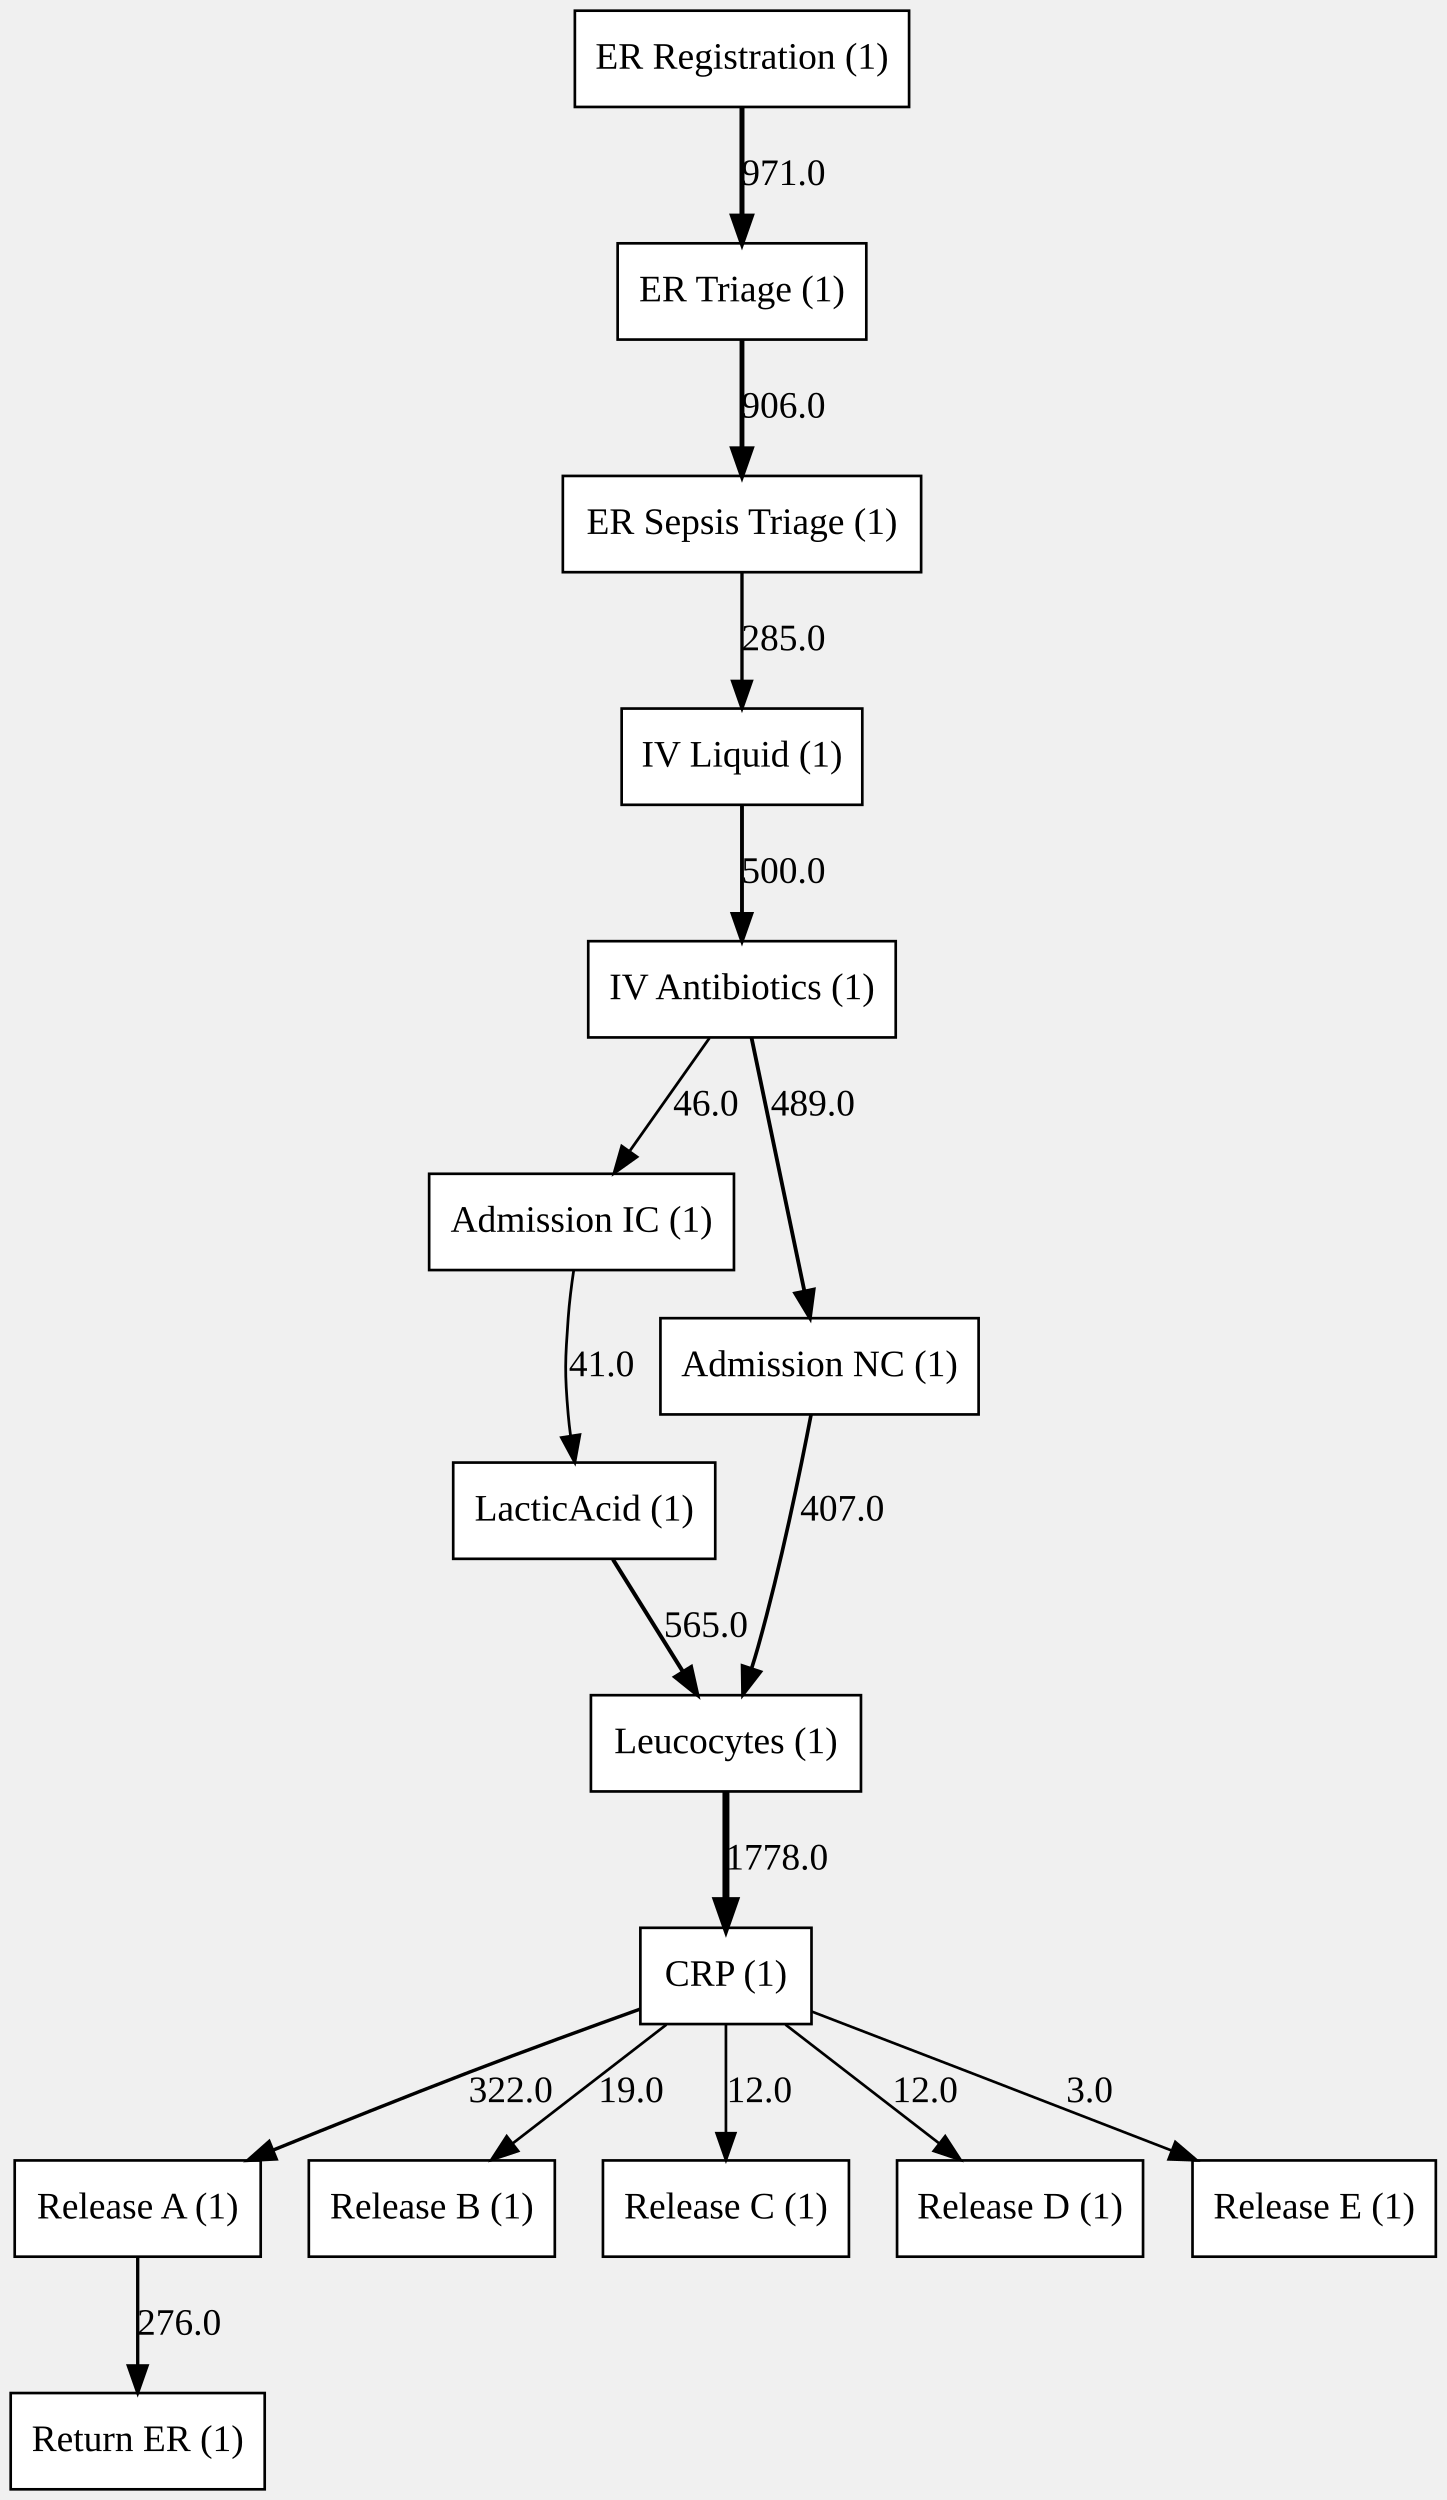
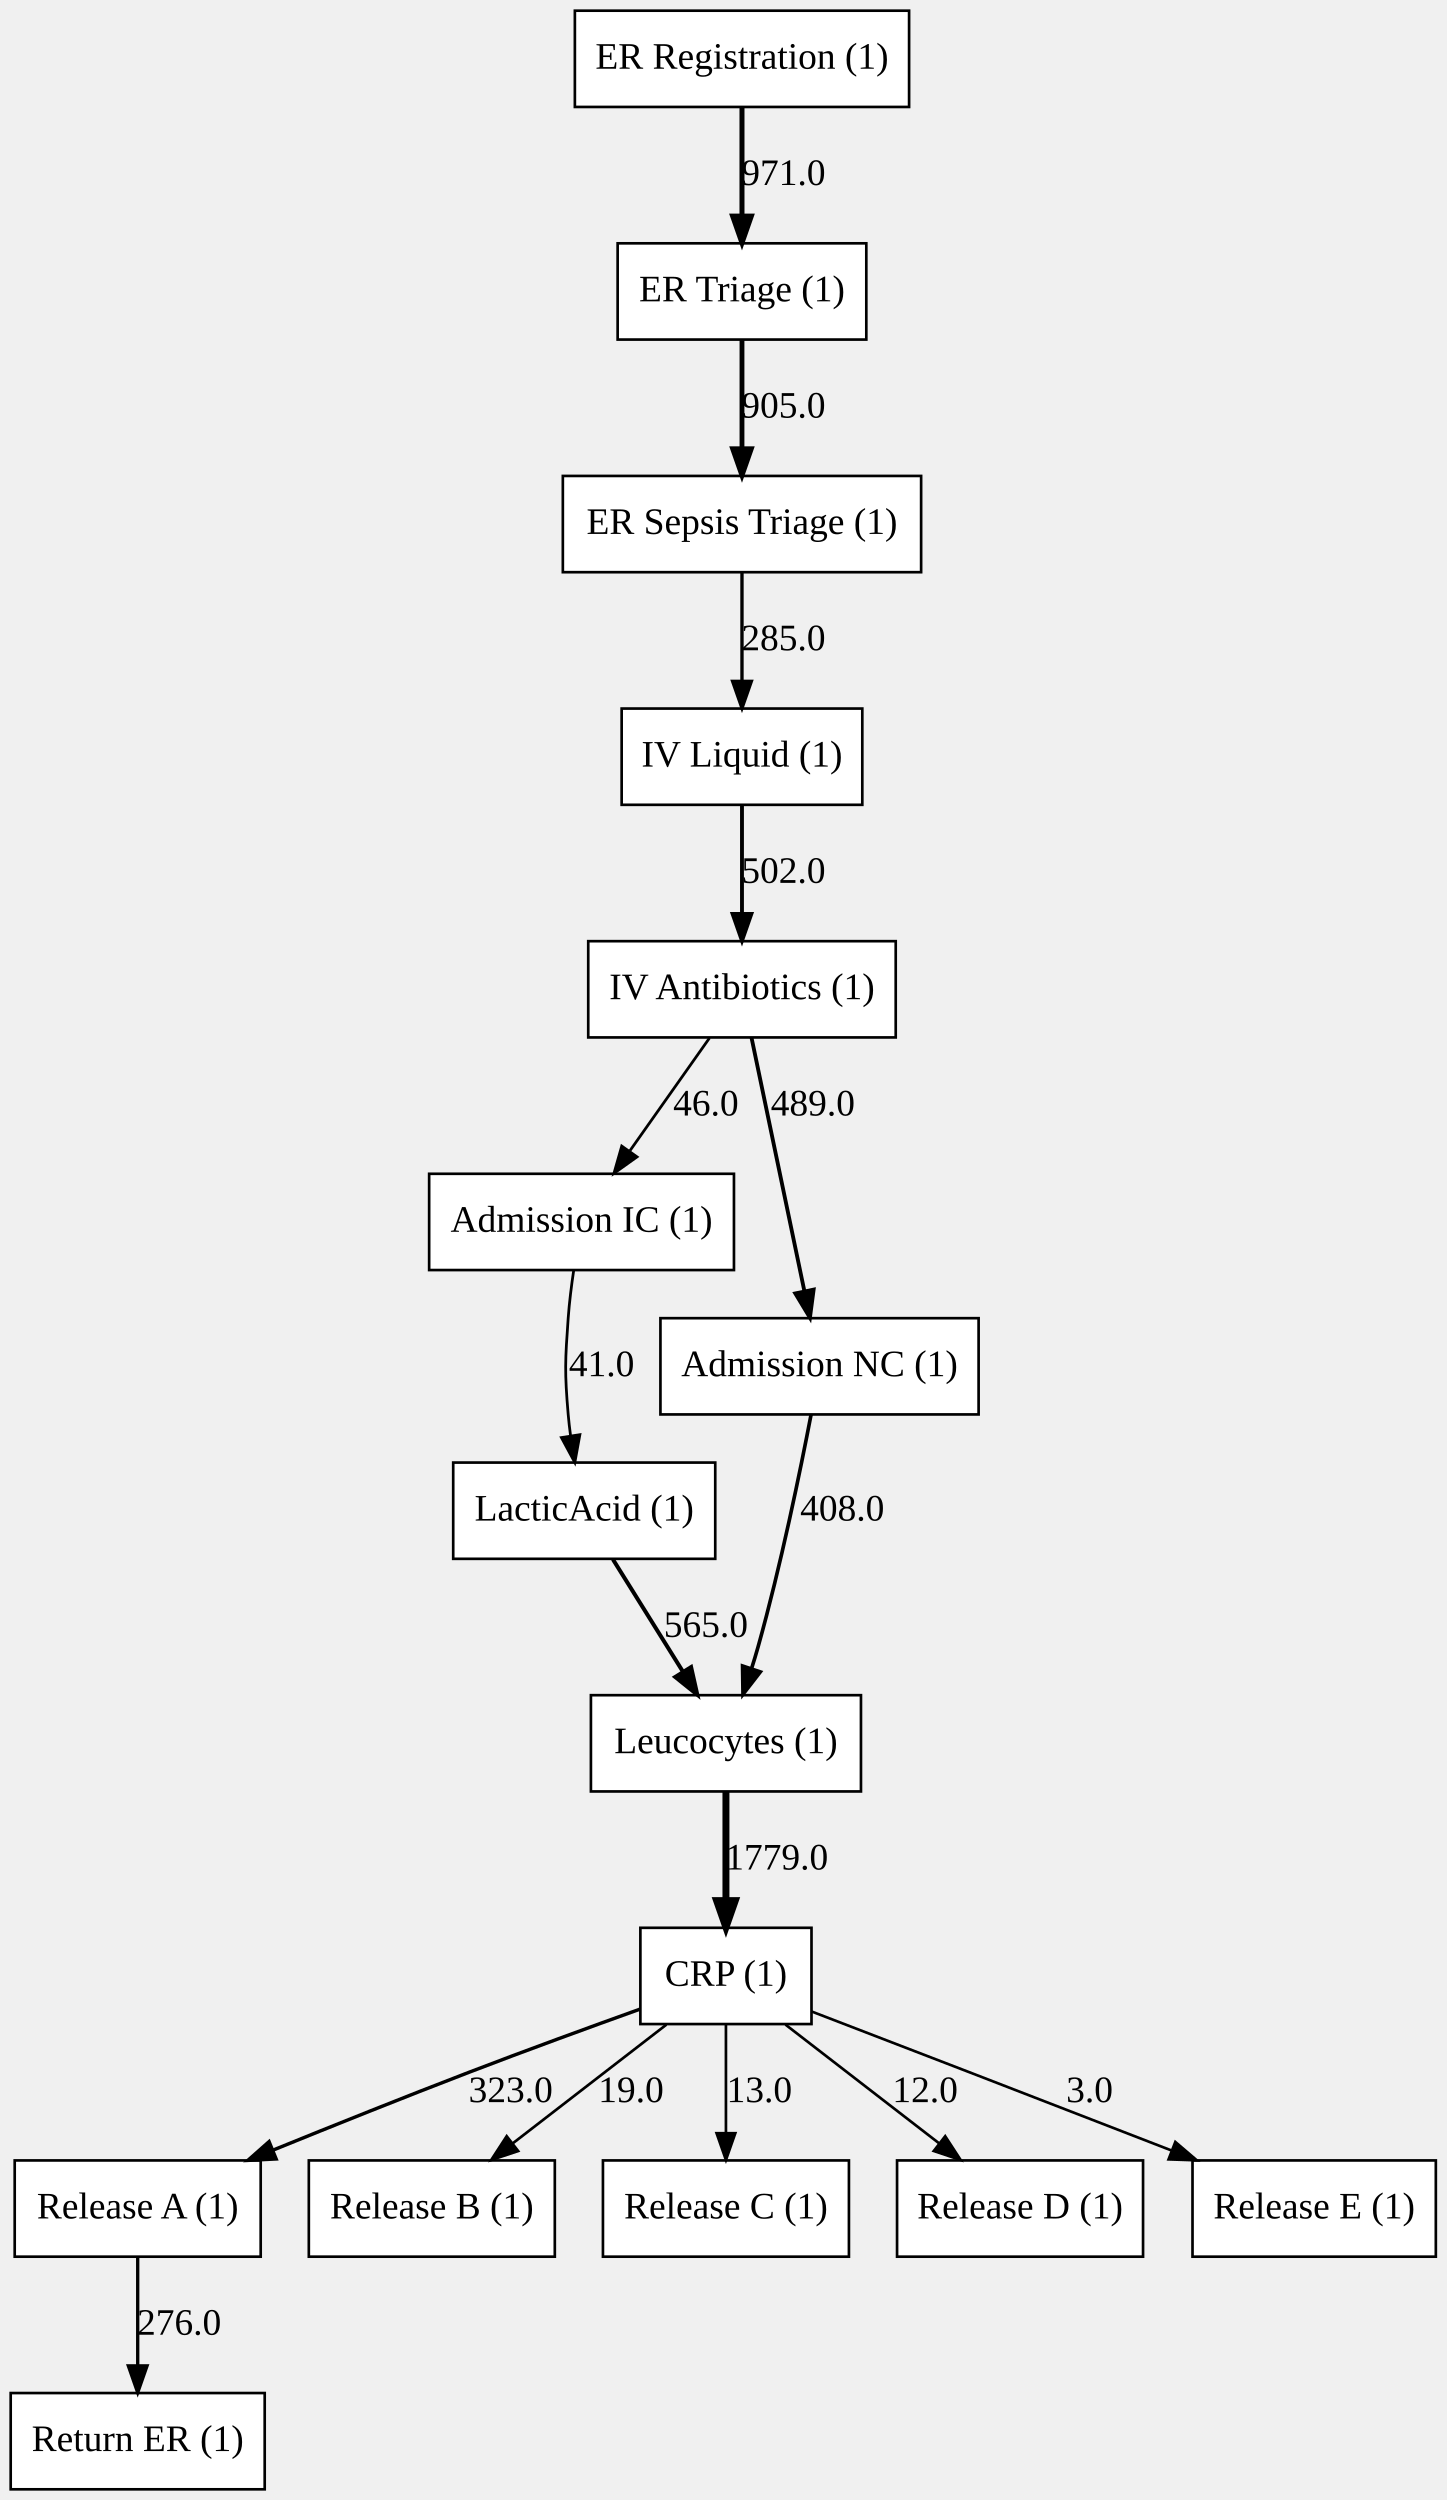
<svg xmlns="http://www.w3.org/2000/svg" width="541pt" height="935pt" viewBox="0.00 0.00 541.00 935.00">
  <g id="graph0" class="graph" transform="scale(1 1) rotate(0) translate(4 931)">
    <g id="node1" class="node">
      <polygon fill="#ffffff" stroke="black" points="270.5,-492 156.5,-492 156.5,-456 270.5,-456 270.5,-492" />
      <text text-anchor="middle" x="213.5" y="-470.3" font-family="Times New Roman,serif" font-size="14.00">Admission IC (1)</text>
    </g>
    <g id="node9" class="node">
      <polygon fill="#ffffff" stroke="black" points="263.5,-384 165.5,-384 165.5,-348 263.5,-348 263.5,-384" />
      <text text-anchor="middle" x="214.5" y="-362.3" font-family="Times New Roman,serif" font-size="14.00">LacticAcid (1)</text>
    </g>
    <g id="edge1" class="edge">
      <path fill="none" stroke="black" stroke-width="1.034" d="M210.572,-455.962C209.725,-450.269 208.918,-443.878 208.5,-438 207.366,-422.04 207.143,-417.942 208.5,-402 208.72,-399.42 209.029,-396.745 209.392,-394.074" />
      <polygon fill="black" stroke="black" stroke-width="1.034" points="212.877,-394.44 210.986,-384.015 205.964,-393.344 212.877,-394.44" />
      <text text-anchor="middle" x="221" y="-416.3" font-family="Times New Roman,serif" font-size="14.00">41.0</text>
    </g>
    <g id="node2" class="node">
      <polygon fill="#ffffff" stroke="black" points="362,-438 243,-438 243,-402 362,-402 362,-438" />
      <text text-anchor="middle" x="302.5" y="-416.3" font-family="Times New Roman,serif" font-size="14.00">Admission NC (1)</text>
    </g>
    <g id="node10" class="node">
      <polygon fill="#ffffff" stroke="black" points="318,-297 217,-297 217,-261 318,-261 318,-297" />
      <text text-anchor="middle" x="267.5" y="-275.3" font-family="Times New Roman,serif" font-size="14.00">Leucocytes (1)</text>
    </g>
    <g id="edge2" class="edge">
-       <path fill="none" stroke="black" stroke-width="1.364" d="M299.337,-401.921C295.357,-381.195 288.005,-345.264 279.5,-315 278.76,-312.366 277.934,-309.64 277.071,-306.924" />
-       <polygon fill="black" stroke="black" stroke-width="1.364" points="280.354,-305.706 273.872,-297.325 273.713,-307.919 280.354,-305.706" />
-       <text text-anchor="middle" x="311" y="-362.3" font-family="Times New Roman,serif" font-size="14.00">407.0</text>
+       <path fill="none" stroke="black" stroke-width="1.365" d="M299.337,-401.921C295.357,-381.195 288.005,-345.264 279.5,-315 278.76,-312.366 277.934,-309.64 277.071,-306.924" />
+       <polygon fill="black" stroke="black" stroke-width="1.365" points="280.354,-305.706 273.872,-297.325 273.713,-307.919 280.354,-305.706" />
+       <text text-anchor="middle" x="311" y="-362.3" font-family="Times New Roman,serif" font-size="14.00">408.0</text>
    </g>
    <g id="node3" class="node">
      <polygon fill="#ffffff" stroke="black" points="299.5,-210 235.5,-210 235.5,-174 299.5,-174 299.5,-210" />
      <text text-anchor="middle" x="267.5" y="-188.3" font-family="Times New Roman,serif" font-size="14.00">CRP (1)</text>
    </g>
    <g id="node11" class="node">
      <polygon fill="#ffffff" stroke="black" points="93.5,-123 1.5,-123 1.5,-87 93.5,-87 93.5,-123" />
      <text text-anchor="middle" x="47.5" y="-101.3" font-family="Times New Roman,serif" font-size="14.00">Release A (1)</text>
    </g>
    <g id="edge3" class="edge">
      <path fill="none" stroke="black" stroke-width="1.288" d="M235.4,-179.602C216.699,-172.886 192.699,-164.136 171.5,-156 147.229,-146.685 120.46,-135.95 98.026,-126.821" />
      <polygon fill="black" stroke="black" stroke-width="1.288" points="99.277,-123.552 88.696,-123.016 96.633,-130.033 99.277,-123.552" />
-       <text text-anchor="middle" x="187" y="-144.8" font-family="Times New Roman,serif" font-size="14.00">322.0</text>
+       <text text-anchor="middle" x="187" y="-144.8" font-family="Times New Roman,serif" font-size="14.00">323.0</text>
    </g>
    <g id="node12" class="node">
      <polygon fill="#ffffff" stroke="black" points="203.5,-123 111.5,-123 111.5,-87 203.5,-87 203.5,-123" />
      <text text-anchor="middle" x="157.5" y="-101.3" font-family="Times New Roman,serif" font-size="14.00">Release B (1)</text>
    </g>
    <g id="edge4" class="edge">
      <path fill="none" stroke="black" stroke-width="1.014" d="M245.24,-173.799C228.69,-161.01 205.922,-143.417 187.727,-129.357" />
      <polygon fill="black" stroke="black" stroke-width="1.014" points="189.78,-126.52 179.727,-123.175 185.5,-132.059 189.78,-126.52" />
      <text text-anchor="middle" x="232" y="-144.8" font-family="Times New Roman,serif" font-size="14.00">19.0</text>
    </g>
    <g id="node13" class="node">
      <polygon fill="#ffffff" stroke="black" points="313.5,-123 221.5,-123 221.5,-87 313.5,-87 313.5,-123" />
      <text text-anchor="middle" x="267.5" y="-101.3" font-family="Times New Roman,serif" font-size="14.00">Release C (1)</text>
    </g>
    <g id="edge5" class="edge">
-       <path fill="none" stroke="black" stroke-width="1.008" d="M267.5,-173.799C267.5,-162.163 267.5,-146.548 267.5,-133.237" />
-       <polygon fill="black" stroke="black" stroke-width="1.008" points="271,-133.175 267.5,-123.175 264,-133.175 271,-133.175" />
-       <text text-anchor="middle" x="280" y="-144.8" font-family="Times New Roman,serif" font-size="14.00">12.0</text>
+       <path fill="none" stroke="black" stroke-width="1.009" d="M267.5,-173.799C267.5,-162.163 267.5,-146.548 267.5,-133.237" />
+       <polygon fill="black" stroke="black" stroke-width="1.009" points="271,-133.175 267.5,-123.175 264,-133.175 271,-133.175" />
+       <text text-anchor="middle" x="280" y="-144.8" font-family="Times New Roman,serif" font-size="14.00">13.0</text>
    </g>
    <g id="node14" class="node">
      <polygon fill="#ffffff" stroke="black" points="423.5,-123 331.5,-123 331.5,-87 423.5,-87 423.5,-123" />
      <text text-anchor="middle" x="377.5" y="-101.3" font-family="Times New Roman,serif" font-size="14.00">Release D (1)</text>
    </g>
    <g id="edge6" class="edge">
      <path fill="none" stroke="black" stroke-width="1.008" d="M289.76,-173.799C306.31,-161.01 329.078,-143.417 347.273,-129.357" />
      <polygon fill="black" stroke="black" stroke-width="1.008" points="349.5,-132.059 355.273,-123.175 345.22,-126.52 349.5,-132.059" />
      <text text-anchor="middle" x="342" y="-144.8" font-family="Times New Roman,serif" font-size="14.00">12.0</text>
    </g>
    <g id="node15" class="node">
      <polygon fill="#ffffff" stroke="black" points="533,-123 442,-123 442,-87 533,-87 533,-123" />
      <text text-anchor="middle" x="487.5" y="-101.3" font-family="Times New Roman,serif" font-size="14.00">Release E (1)</text>
    </g>
    <g id="edge7" class="edge">
      <path fill="none" stroke="black" d="M299.515,-178.71C316.957,-172.008 338.92,-163.56 358.5,-156 383.413,-146.381 411.018,-135.686 434.278,-126.664" />
      <polygon fill="black" stroke="black" points="435.569,-129.918 443.626,-123.038 433.037,-123.392 435.569,-129.918" />
      <text text-anchor="middle" x="403.5" y="-144.8" font-family="Times New Roman,serif" font-size="14.00">3.0</text>
    </g>
    <g id="node4" class="node">
      <polygon fill="#ffffff" stroke="black" points="336,-927 211,-927 211,-891 336,-891 336,-927" />
      <text text-anchor="middle" x="273.5" y="-905.3" font-family="Times New Roman,serif" font-size="14.00">ER Registration (1)</text>
    </g>
    <g id="node6" class="node">
      <polygon fill="#ffffff" stroke="black" points="320,-840 227,-840 227,-804 320,-804 320,-840" />
      <text text-anchor="middle" x="273.5" y="-818.3" font-family="Times New Roman,serif" font-size="14.00">ER Triage (1)</text>
    </g>
    <g id="edge8" class="edge">
-       <path fill="none" stroke="black" stroke-width="1.873" d="M273.5,-890.799C273.5,-879.163 273.5,-863.548 273.5,-850.237" />
-       <polygon fill="black" stroke="black" stroke-width="1.873" points="277,-850.175 273.5,-840.175 270,-850.175 277,-850.175" />
+       <path fill="none" stroke="black" stroke-width="1.872" d="M273.5,-890.799C273.5,-879.163 273.5,-863.548 273.5,-850.237" />
+       <polygon fill="black" stroke="black" stroke-width="1.872" points="277,-850.175 273.5,-840.175 270,-850.175 277,-850.175" />
      <text text-anchor="middle" x="289" y="-861.8" font-family="Times New Roman,serif" font-size="14.00">971.0</text>
    </g>
    <g id="node5" class="node">
      <polygon fill="#ffffff" stroke="black" points="340.5,-753 206.5,-753 206.5,-717 340.5,-717 340.5,-753" />
      <text text-anchor="middle" x="273.5" y="-731.3" font-family="Times New Roman,serif" font-size="14.00">ER Sepsis Triage (1)</text>
    </g>
    <g id="node8" class="node">
      <polygon fill="#ffffff" stroke="black" points="318.5,-666 228.5,-666 228.5,-630 318.5,-630 318.5,-666" />
      <text text-anchor="middle" x="273.5" y="-644.3" font-family="Times New Roman,serif" font-size="14.00">IV Liquid (1)</text>
    </g>
    <g id="edge9" class="edge">
      <path fill="none" stroke="black" stroke-width="1.254" d="M273.5,-716.799C273.5,-705.163 273.5,-689.548 273.5,-676.237" />
      <polygon fill="black" stroke="black" stroke-width="1.254" points="277,-676.175 273.5,-666.175 270,-676.175 277,-676.175" />
      <text text-anchor="middle" x="289" y="-687.8" font-family="Times New Roman,serif" font-size="14.00">285.0</text>
    </g>
    <g id="edge10" class="edge">
-       <path fill="none" stroke="black" stroke-width="1.814" d="M273.5,-803.799C273.5,-792.163 273.5,-776.548 273.5,-763.237" />
-       <polygon fill="black" stroke="black" stroke-width="1.814" points="277,-763.175 273.5,-753.175 270,-763.175 277,-763.175" />
-       <text text-anchor="middle" x="289" y="-774.8" font-family="Times New Roman,serif" font-size="14.00">906.0</text>
+       <path fill="none" stroke="black" stroke-width="1.813" d="M273.5,-803.799C273.5,-792.163 273.5,-776.548 273.5,-763.237" />
+       <polygon fill="black" stroke="black" stroke-width="1.813" points="277,-763.175 273.5,-753.175 270,-763.175 277,-763.175" />
+       <text text-anchor="middle" x="289" y="-774.8" font-family="Times New Roman,serif" font-size="14.00">905.0</text>
    </g>
    <g id="node7" class="node">
      <polygon fill="#ffffff" stroke="black" points="331,-579 216,-579 216,-543 331,-543 331,-579" />
      <text text-anchor="middle" x="273.5" y="-557.3" font-family="Times New Roman,serif" font-size="14.00">IV Antibiotics (1)</text>
    </g>
    <g id="edge11" class="edge">
      <path fill="none" stroke="black" stroke-width="1.039" d="M261.358,-542.799C252.819,-530.702 241.245,-514.305 231.618,-500.667" />
      <polygon fill="black" stroke="black" stroke-width="1.039" points="234.25,-498.327 225.624,-492.175 228.531,-502.364 234.25,-498.327" />
      <text text-anchor="middle" x="260" y="-513.8" font-family="Times New Roman,serif" font-size="14.00">46.0</text>
    </g>
    <g id="edge12" class="edge">
      <path fill="none" stroke="black" stroke-width="1.438" d="M277.056,-542.956C281.991,-519.3 290.971,-476.26 296.835,-448.153" />
      <polygon fill="black" stroke="black" stroke-width="1.438" points="300.299,-448.688 298.915,-438.184 293.446,-447.258 300.299,-448.688" />
      <text text-anchor="middle" x="300" y="-513.8" font-family="Times New Roman,serif" font-size="14.00">489.0</text>
    </g>
    <g id="edge13" class="edge">
-       <path fill="none" stroke="black" stroke-width="1.448" d="M273.5,-629.799C273.5,-618.163 273.5,-602.548 273.5,-589.237" />
-       <polygon fill="black" stroke="black" stroke-width="1.448" points="277,-589.175 273.5,-579.175 270,-589.175 277,-589.175" />
-       <text text-anchor="middle" x="289" y="-600.8" font-family="Times New Roman,serif" font-size="14.00">500.0</text>
+       <path fill="none" stroke="black" stroke-width="1.45" d="M273.5,-629.799C273.5,-618.163 273.5,-602.548 273.5,-589.237" />
+       <polygon fill="black" stroke="black" stroke-width="1.45" points="277,-589.175 273.5,-579.175 270,-589.175 277,-589.175" />
+       <text text-anchor="middle" x="289" y="-600.8" font-family="Times New Roman,serif" font-size="14.00">502.0</text>
    </g>
    <g id="edge14" class="edge">
-       <path fill="none" stroke="black" stroke-width="1.507" d="M225.225,-347.799C232.768,-335.702 242.992,-319.305 251.496,-305.667" />
-       <polygon fill="black" stroke="black" stroke-width="1.507" points="254.47,-307.513 256.791,-297.175 248.53,-303.809 254.47,-307.513" />
+       <path fill="none" stroke="black" stroke-width="1.506" d="M225.225,-347.799C232.768,-335.702 242.992,-319.305 251.496,-305.667" />
+       <polygon fill="black" stroke="black" stroke-width="1.506" points="254.47,-307.513 256.791,-297.175 248.53,-303.809 254.47,-307.513" />
      <text text-anchor="middle" x="260" y="-318.8" font-family="Times New Roman,serif" font-size="14.00">565.0</text>
    </g>
    <g id="edge15" class="edge">
      <path fill="none" stroke="black" stroke-width="2.6" d="M267.5,-260.799C267.5,-249.163 267.5,-233.548 267.5,-220.237" />
      <polygon fill="black" stroke="black" stroke-width="2.6" points="271,-220.175 267.5,-210.175 264,-220.175 271,-220.175" />
-       <text text-anchor="middle" x="286.5" y="-231.8" font-family="Times New Roman,serif" font-size="14.00">1778.0</text>
+       <text text-anchor="middle" x="286.5" y="-231.8" font-family="Times New Roman,serif" font-size="14.00">1779.0</text>
    </g>
    <g id="node16" class="node">
      <polygon fill="#ffffff" stroke="black" points="95,-36 0,-36 0,-0 95,-0 95,-36" />
      <text text-anchor="middle" x="47.5" y="-14.3" font-family="Times New Roman,serif" font-size="14.00">Return ER (1)</text>
    </g>
    <g id="edge16" class="edge">
      <path fill="none" stroke="black" stroke-width="1.246" d="M47.5,-86.799C47.5,-75.163 47.5,-59.548 47.5,-46.237" />
      <polygon fill="black" stroke="black" stroke-width="1.246" points="51,-46.175 47.5,-36.175 44,-46.175 51,-46.175" />
      <text text-anchor="middle" x="63" y="-57.8" font-family="Times New Roman,serif" font-size="14.00">276.0</text>
    </g>
  </g>
</svg>
